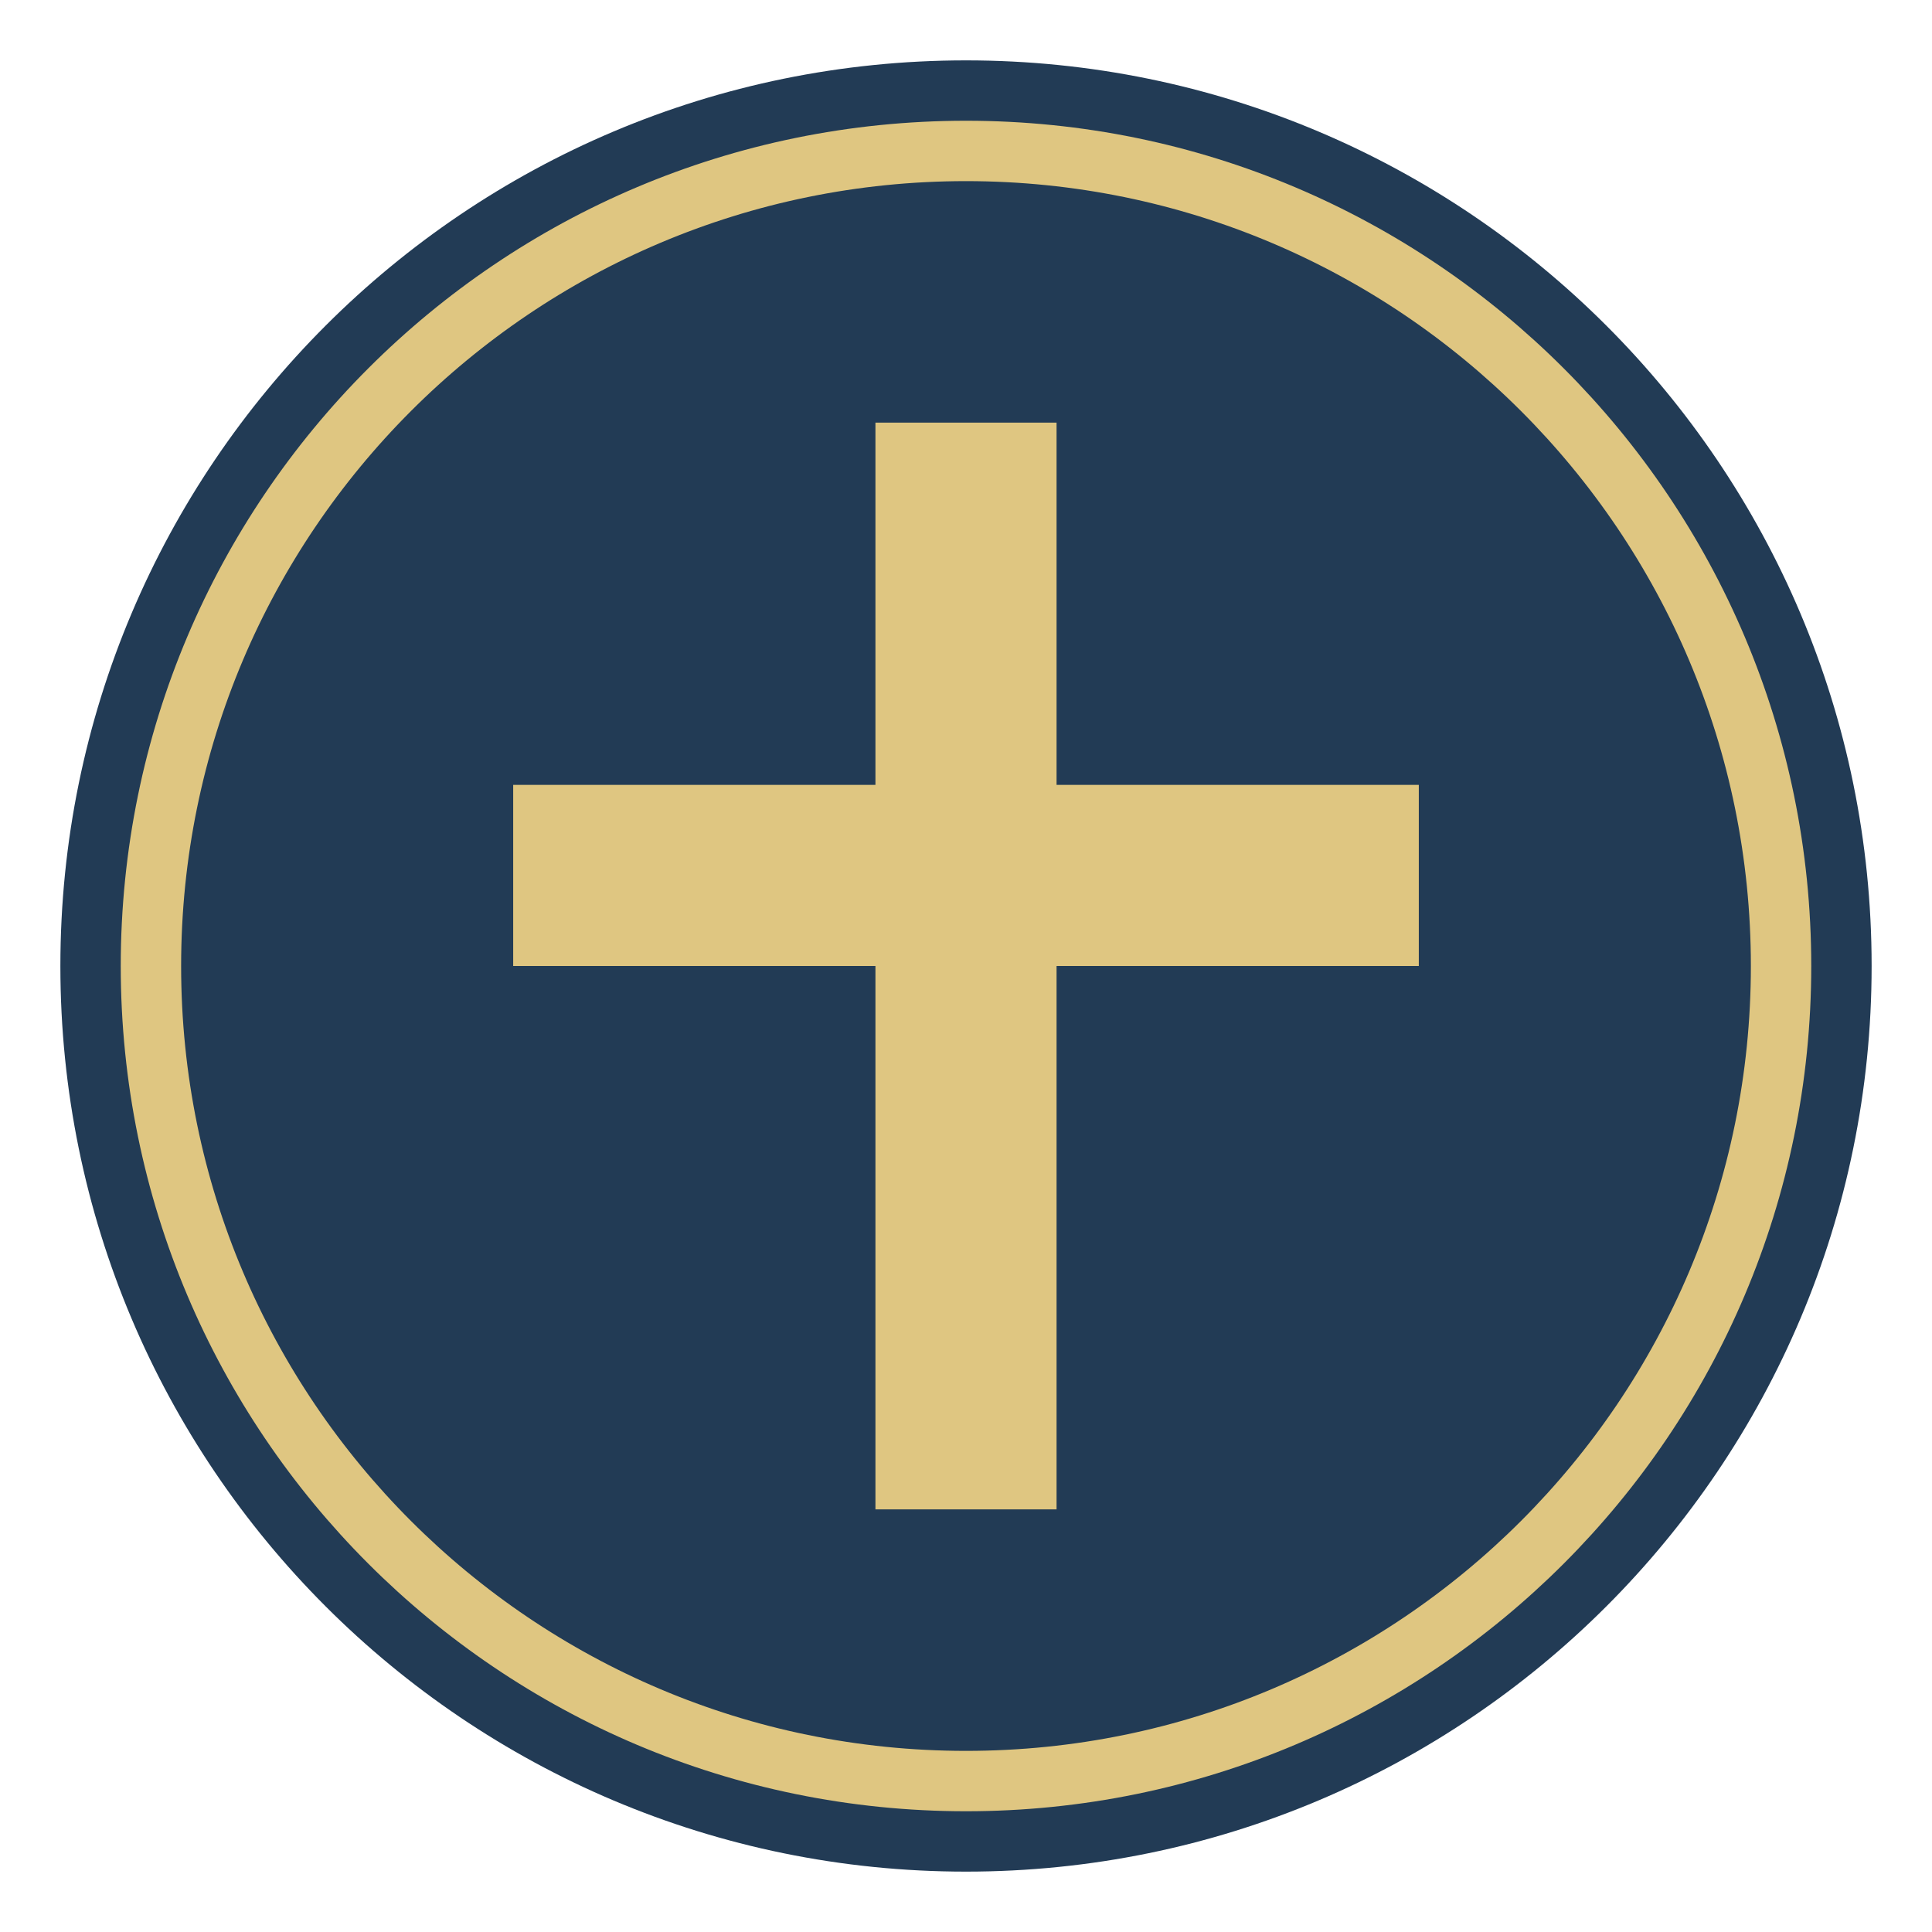
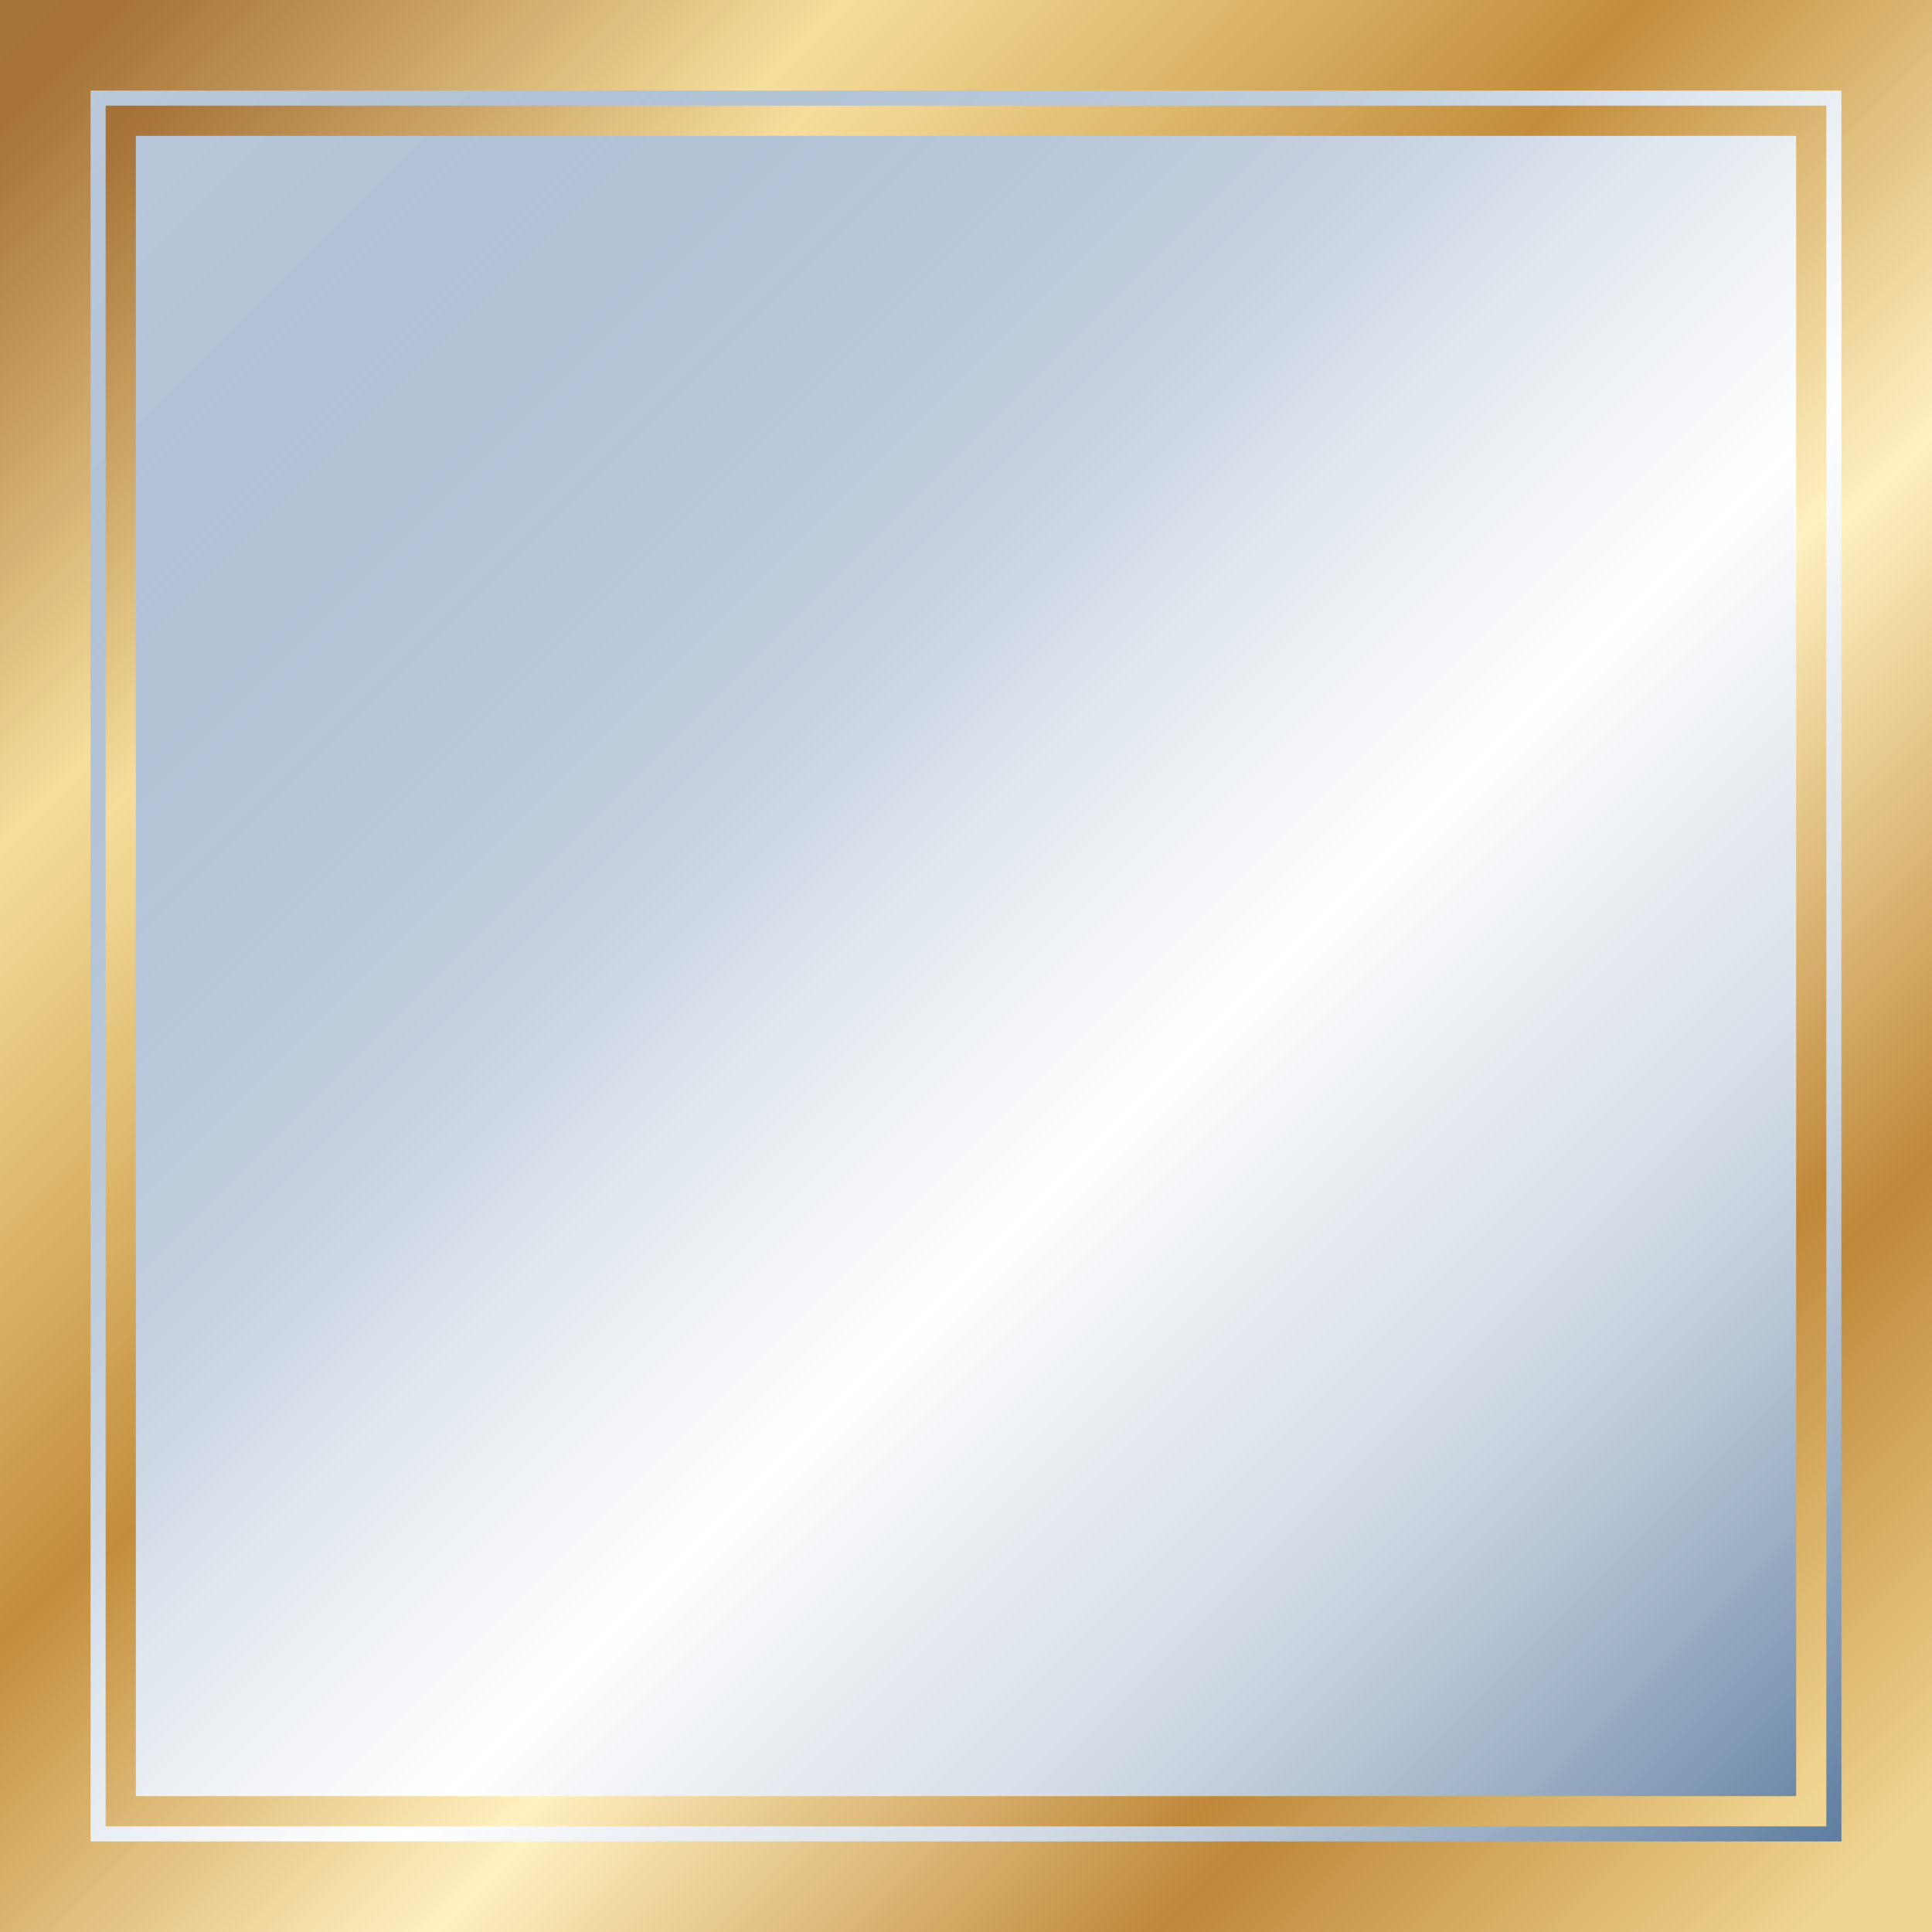
<svg xmlns="http://www.w3.org/2000/svg" viewBox="0 0 64 64">
-   <circle cx="32" cy="32" r="30" fill="#223b55" />
-   <circle cx="32" cy="32" r="27" fill="none" stroke="#dfc681" stroke-width="2" />
-   <path d="M29 14h6v12h12v6H35v18h-6V32H17v-6h12z" fill="#dfc681" />
+   <defs>
+     <linearGradient id="blue" x1="0" y1="0" x2="1" y2="1">
+       <stop stop-color="#24528a" />
+       <stop offset=".58" stop-color="#fff" />
+       <stop offset="1" stop-color="#174477" />
+     </linearGradient>
+     <linearGradient id="frameGold" x1="0" y1="0" x2="1" y2="1">
+       <stop stop-color="#9d6423" />
+       <stop offset=".2" stop-color="#f5dc95" />
+       <stop offset=".42" stop-color="#c18a37" />
+       <stop offset=".62" stop-color="#fff0bd" />
+       <stop offset=".82" stop-color="#bb812e" />
+       <stop offset="1" stop-color="#f0d58f" />
+     </linearGradient>
+     <linearGradient id="whiteFlow" x1="0" y1="0" x2="1" y2="1">
+       <stop stop-color="#fff" stop-opacity=".7" />
+       <stop offset=".4" stop-color="#fff" stop-opacity=".16" />
+       <stop offset=".72" stop-color="#fff" stop-opacity=".48" />
+       <stop offset="1" stop-color="#fff" stop-opacity=".12" />
+     </linearGradient>
+   </defs>
+   <rect width="64" height="64" fill="url(#blue)" />
+   <rect width="64" height="64" fill="url(#whiteFlow)" />
+   <rect x="1.5" y="1.5" width="61" height="61" fill="none" stroke="url(#frameGold)" stroke-width="3" />
+   <rect x="4" y="4" width="56" height="56" fill="none" stroke="url(#frameGold)" stroke-width="1" />
+   <rect width="64" height="64" fill="url(#whiteFlow)" opacity=".14" />
</svg>
